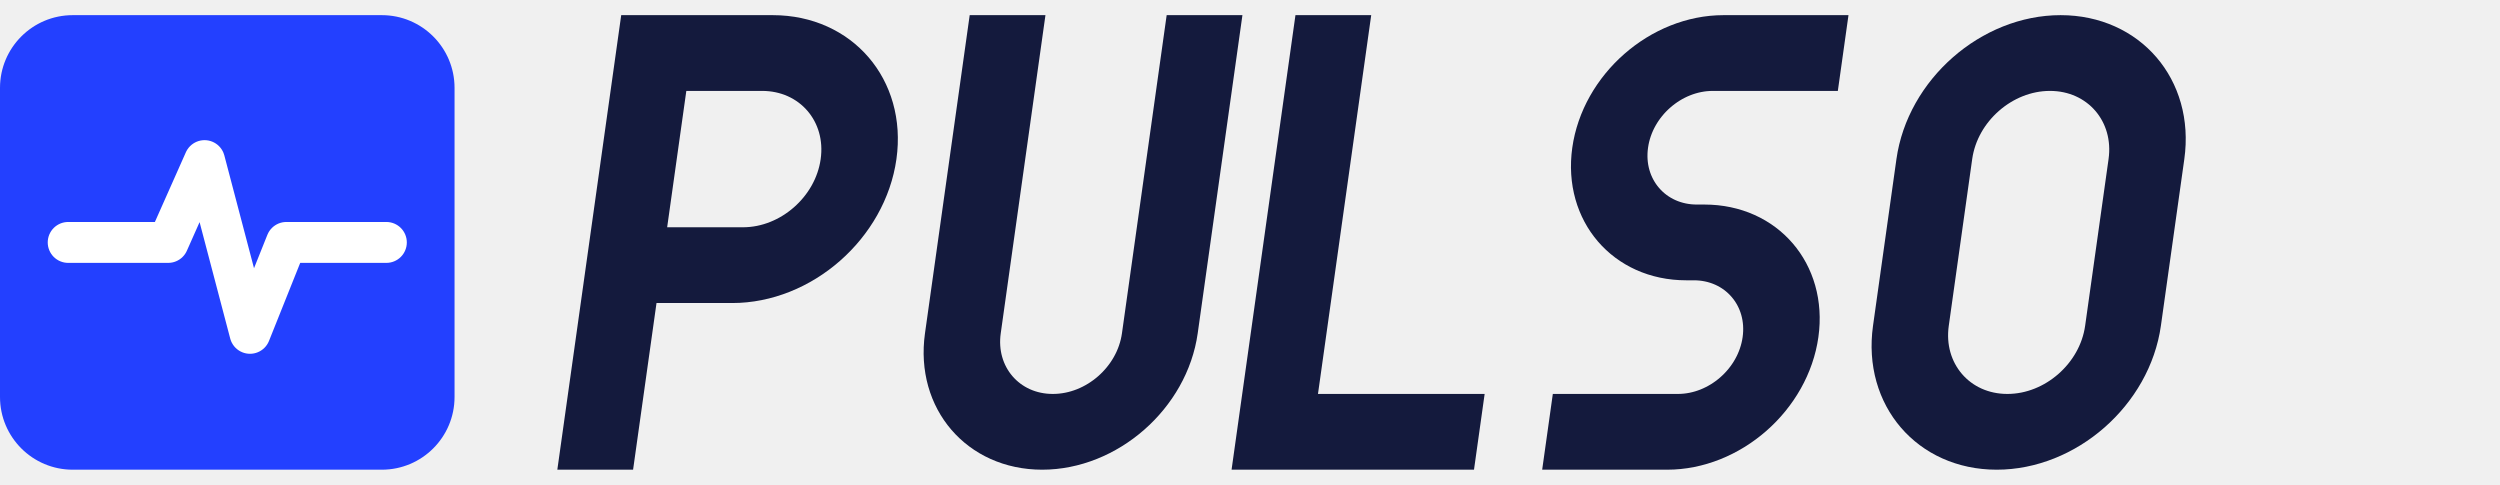
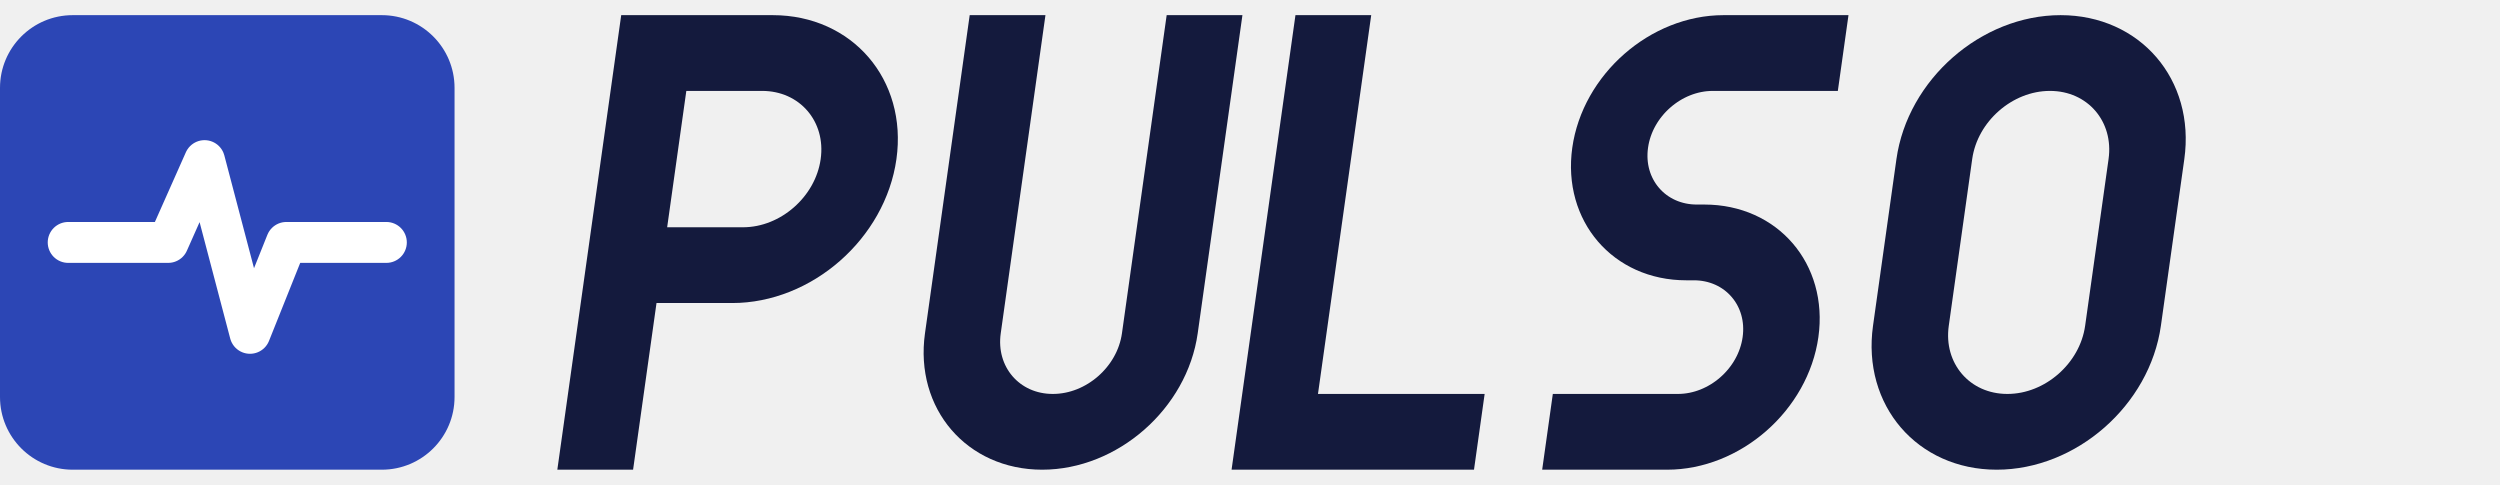
<svg xmlns="http://www.w3.org/2000/svg" viewBox="0 0 330 64">
  <g transform="translate(0,2) scale(0.6)">
-     <rect width="100" height="100" rx="16" fill="#2340FF" />
+     <rect width="100" height="100" rx="16" fill="#2C46B5" />
    <path d="M0,30 H22 L30,12 L40,50 L48,30 H70" transform="translate(15,20)" fill="none" stroke="#FFFFFF" stroke-width="9" stroke-linecap="round" stroke-linejoin="round" />
  </g>
  <g transform="translate(82,2) scale(1.0) skewX(-8)" fill="none" stroke="#141A3D" stroke-width="10" stroke-linejoin="miter" stroke-miterlimit="4">
    <path d="M5,60 V5 H20 A14,14 0 0 1 20,33 H5" transform="translate(0,0)" />
    <path d="M5,0 V42 A13,13 0 0 0 31,42 V0" transform="translate(46,0)" />
    <path d="M5,0 V55 H32" transform="translate(89,0)" />
    <path d="M34,5 H17.5 A12.5,12.5 0 0 0 17.5,30 H18.5 A12.5,12.5 0 0 1 18.5,55 H2" transform="translate(128,0)" />
    <rect x="176" y="5" width="28" height="50" rx="14" />
  </g>
</svg>
